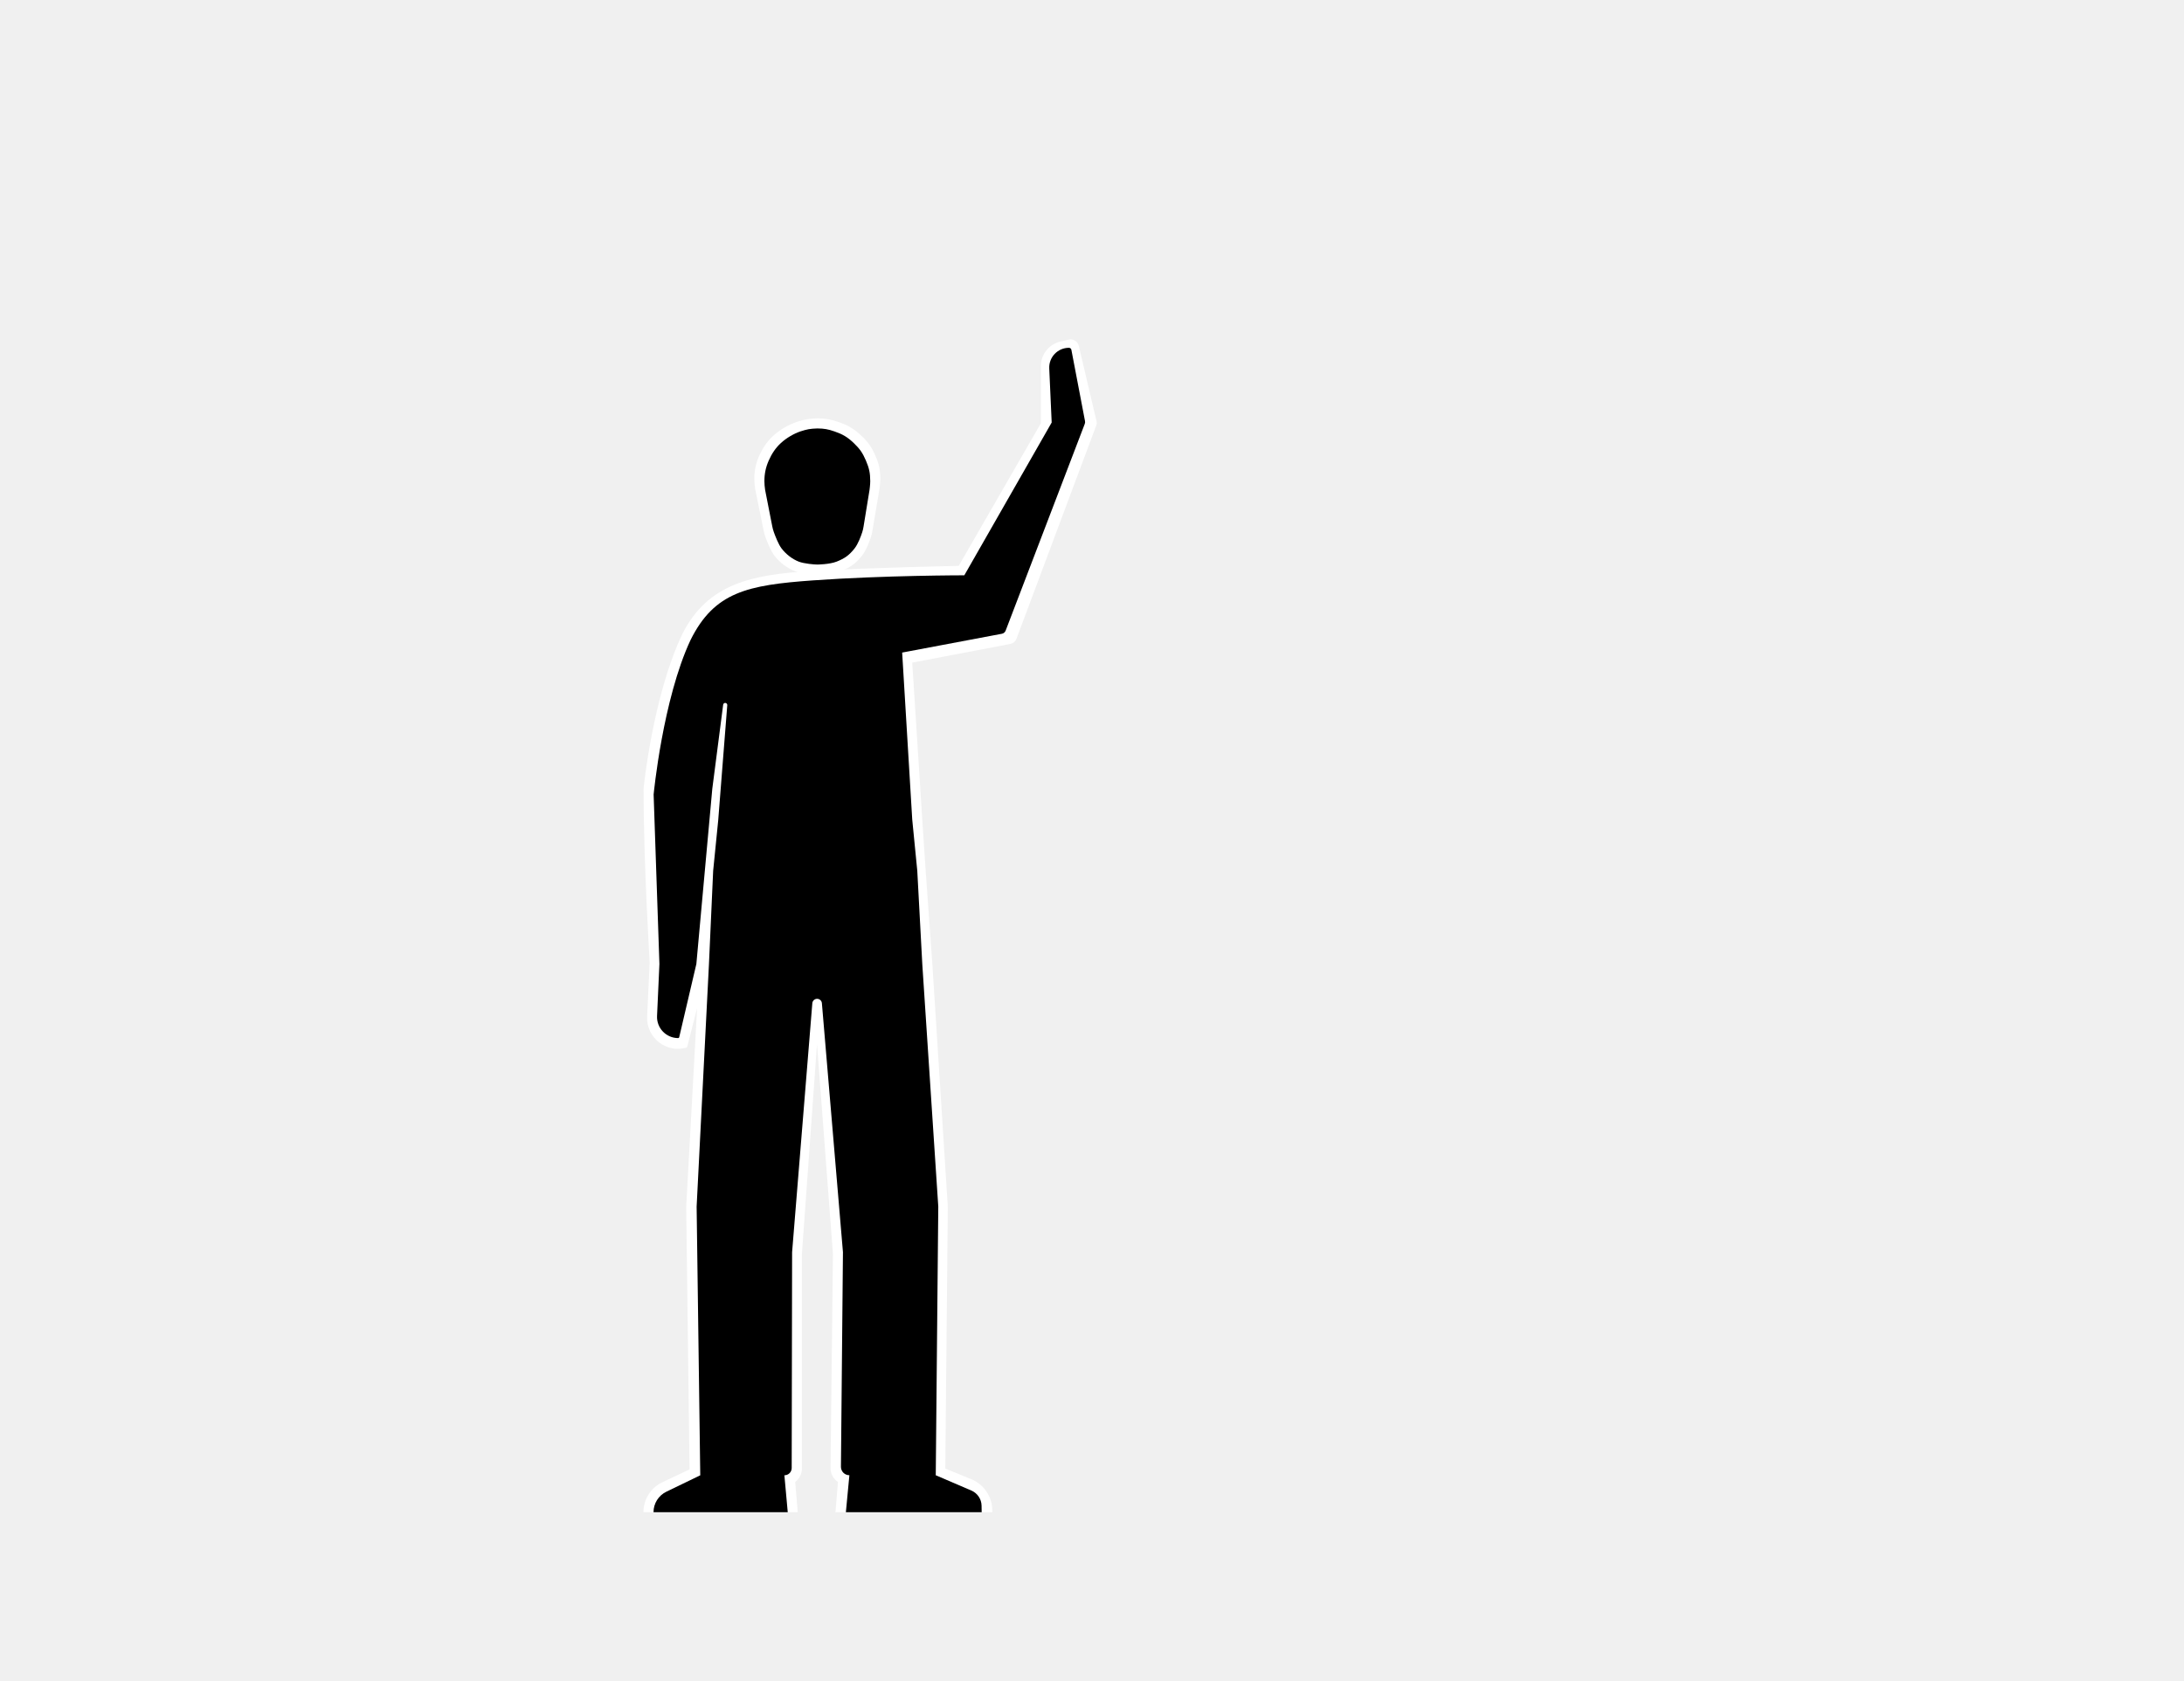
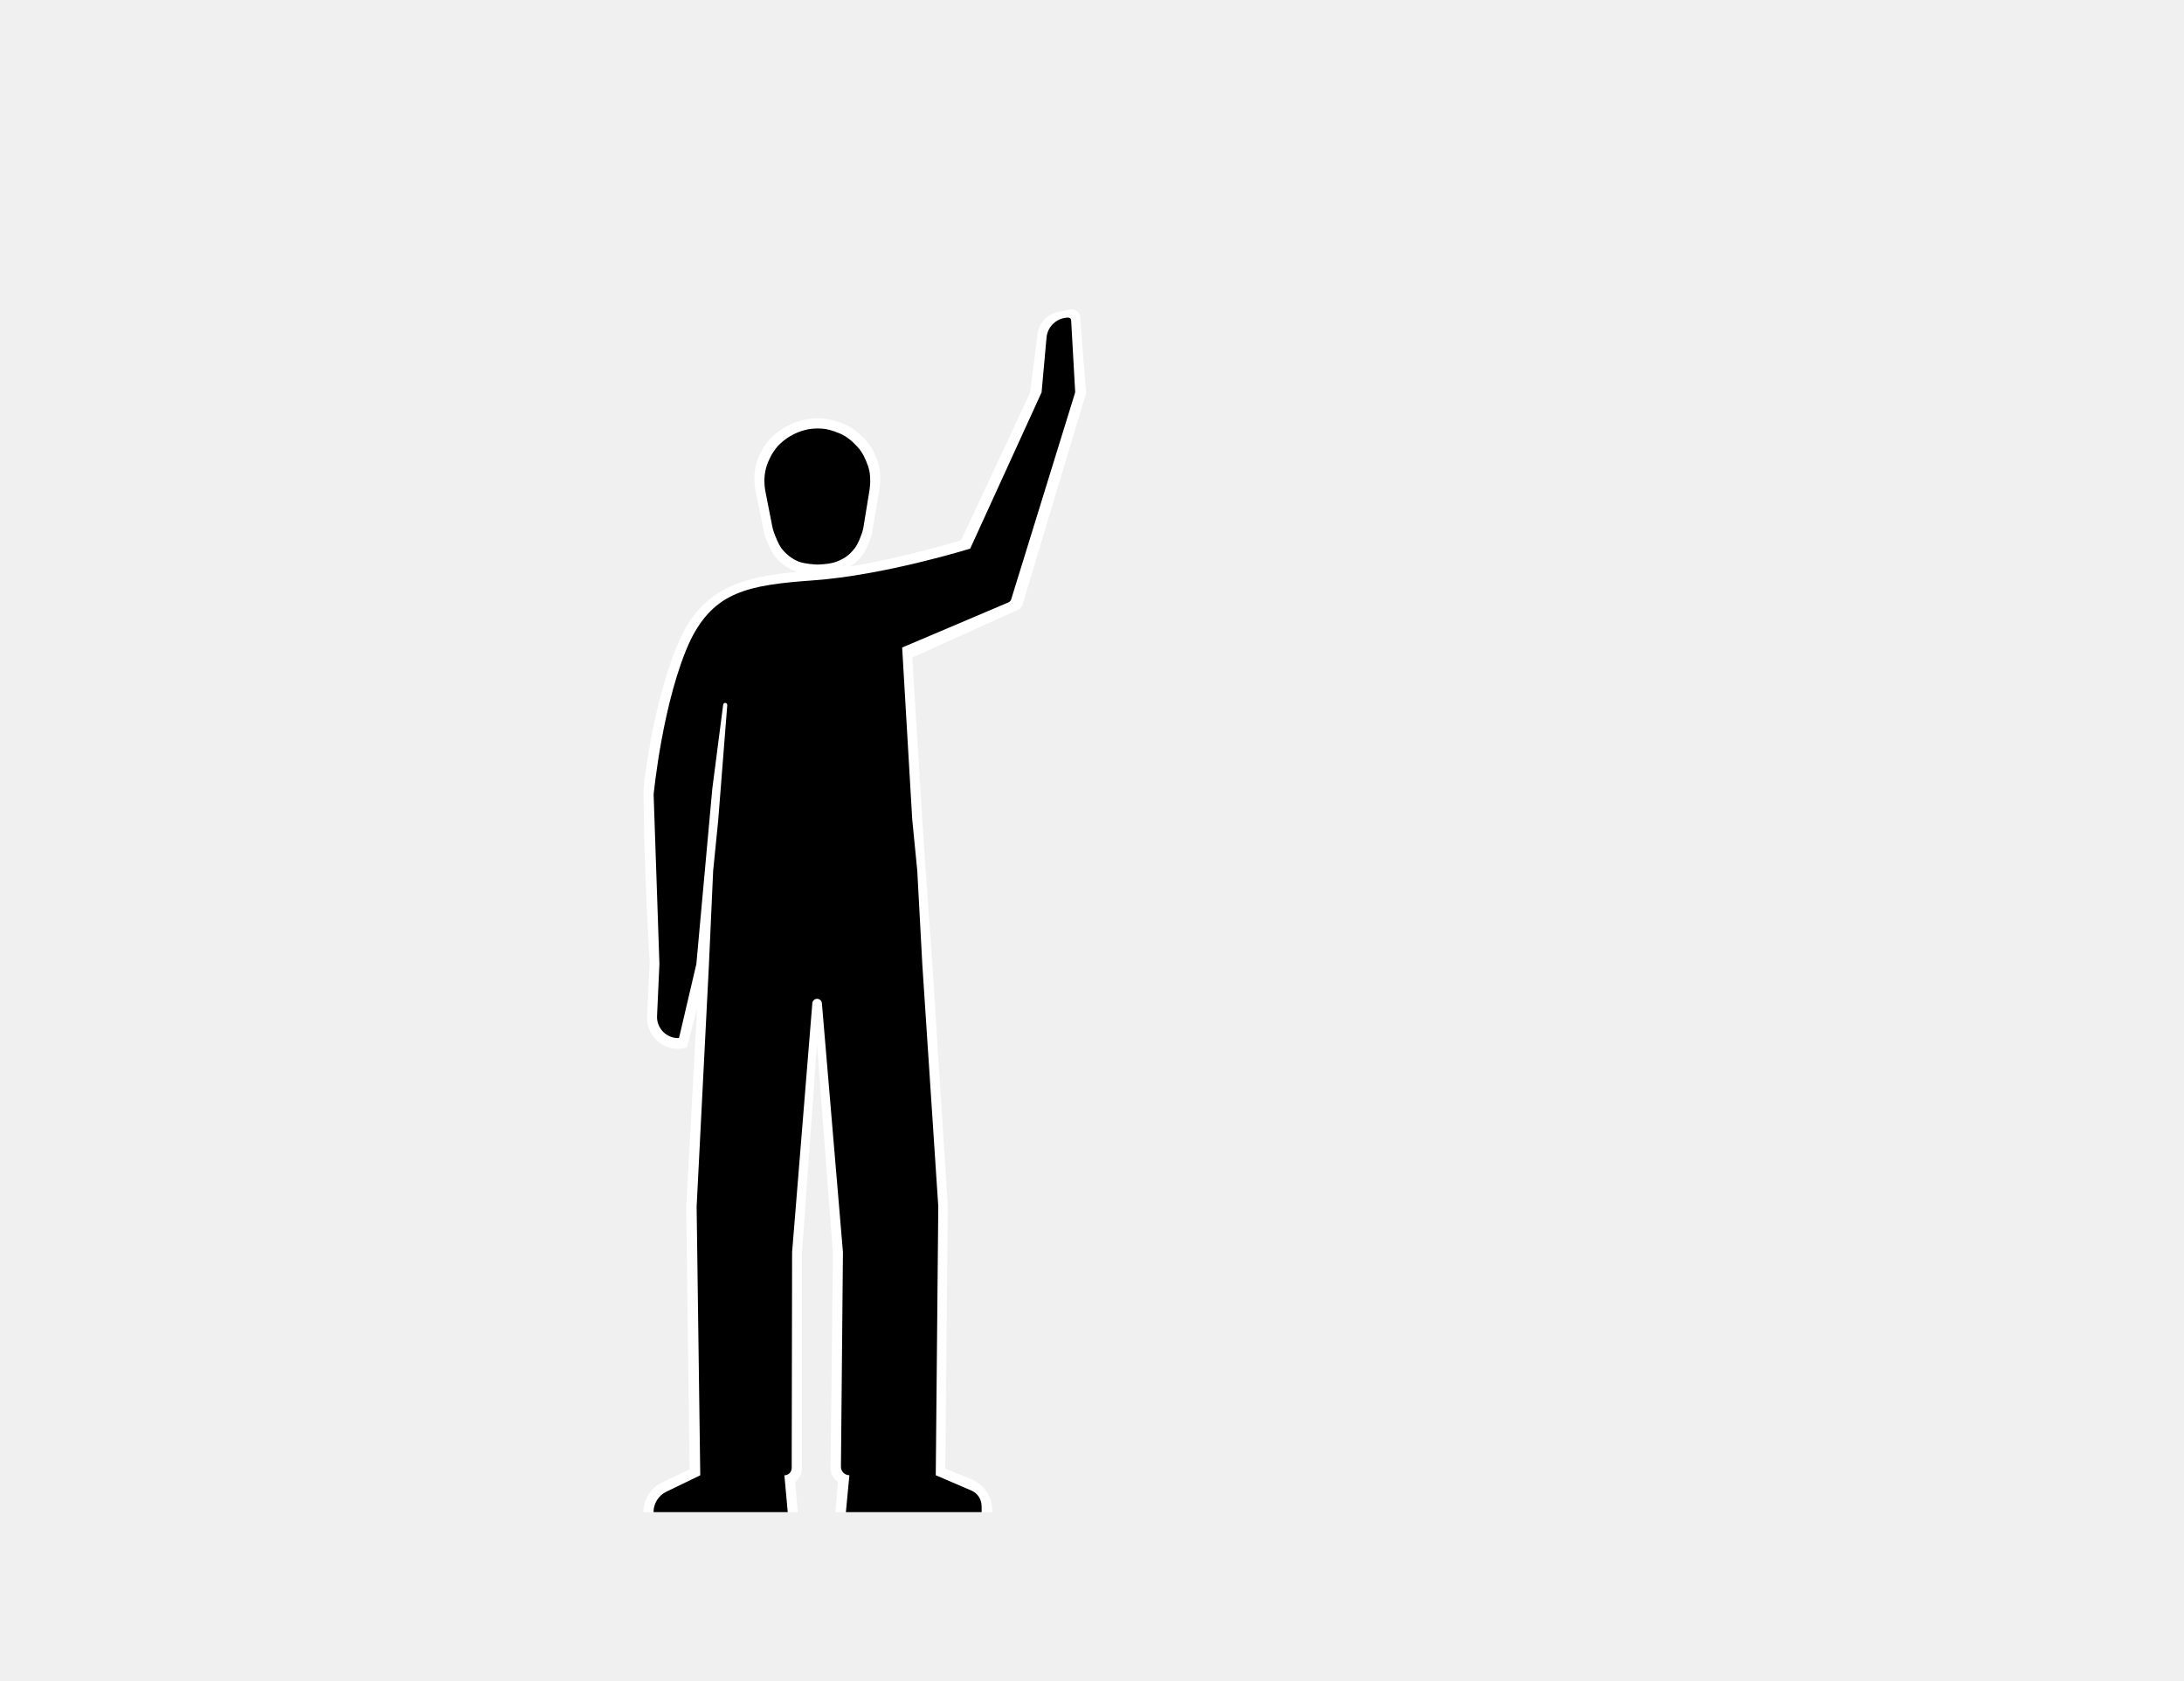
<svg xmlns="http://www.w3.org/2000/svg" width="1300" height="1000" viewBox="0 0 1300 1000" fill="none">
-   <path d="M383.074 469.773c0-1.66 5.891-57.046 23.387-93.03 15.021-29.133 40.482-34.834 77.038-36.927 35.252-2.018 87.157-3.016 87.157-3.016l48.911-84.88v-34.018a14.999 14.999 0 0 1 11.594-14.608l4.98-1.161a4.999 4.999 0 0 1 6.002 3.723l10.648 45.222a2.998 2.998 0 0 1-.11 1.738l-47.608 127.281a5.003 5.003 0 0 1-3.748 3.16L543 394.362l6 93.932 2 29.979 4 55.96 9.172 144.025-1.497 155.779 15.55 6.389a20 20 0 0 1 12.399 18.499V900h-93.329l1.497-17.974a9.955 9.955 0 0 1-4.431-8.395l1.436-127.413-9.482-124.823-8.984 124.823v127.82a9.985 9.985 0 0 1-3.993 7.988L474.836 900H383c0-7.622 4.394-14.56 11.284-17.818l16.17-7.646-1.997-156.278 6.488-118.332-5.858 22.954a.915.915 0 0 1-.64.655c-12.034 3.371-23.839-6.026-23.251-18.51l1.517-32.191s-3.639-59.285-3.639-103.061Z" fill="#fff" />
-   <path d="M389.07 472.779s5.44-56.643 21.98-91.889c14.201-28.537 33.819-32.689 72.96-35.469 42.49-3.019 89.99-3.019 89.99-3.019l52-90.934-1.448-32.195c-.301-6.687 5.04-12.273 11.734-12.273.704 0 1.31.501 1.442 1.193l8.112 42.437a3.01 3.01 0 0 1-.145 1.635l-47.096 123.059a2.999 2.999 0 0 1-2.246 1.876L537 388.39l6 99.407 3 30.478 3 55.816 9.5 144.049-1.5 159.891 21.214 9.105a10 10 0 0 1 6.054 9.022l.064 3.842H503.5l2.09-21.994a5.002 5.002 0 0 1-5.032-5.05l1.197-127.724-12.534-148.16a2.857 2.857 0 0 0-5.694.009L471.49 745.246l-.242 128.48a4.317 4.317 0 0 1-4.348 4.31L468.891 900H389c0-5.188 2.967-9.919 7.637-12.178l20.183-9.766-2.16-159.905L422 573.735l2.5-55.46 3-29.978 5.395-68.614a1.228 1.228 0 0 0-2.442-.254l-6.463 49.972-9.49 104.327-10.216 43.62a.63.63 0 0 1-.613.486c-7.175 0-12.898-5.99-12.571-13.158l1.41-30.948-3.45-100.949h.01Z" fill="#000" />
-   <path d="M473.324 340c3.926 1.471 11.257 1.995 13.176 2 0 0 8.646-.072 13.682-2 5.676-2.172 8.837-4.293 12.669-8.96 2.619-3.188 4.662-8.697 5.57-11.42.358-1.076.606-2.181.795-3.3l4.277-25.32s.516-3.649.507-6c-.02-5.591-.777-8.874-3.041-14-2.325-5.265-4.358-8.083-8.614-12-4.537-4.176-7.807-6-13.683-7.968-4.561-1.528-7.345-1.993-12.162-2.032-5.17.175-7.095.5-12.029 2.032-4.938 1.649-9.979 4.57-13.816 7.968-3.836 3.398-6.521 7.42-8.614 12-2.094 4.58-3.039 9.002-3.041 14 .001 1.885.208 4.137.507 6l5.084 24.993a24.33 24.33 0 0 0 1.005 3.605c1.072 2.894 3.346 8.603 5.566 11.402 3.047 3.841 7.466 7.241 12.162 9Z" fill="#fff" />
-   <path d="M475.432 334.258c3.298 1.281 9.456 1.738 11.068 1.742 0 0 7.263-.063 11.493-1.742 4.767-1.892 7.423-3.739 10.642-7.804 2.15-2.714 3.839-7.36 4.625-9.782.339-1.045.572-2.118.748-3.202l3.566-21.889s.433-3.178.426-5.226c-.017-4.87-.652-7.729-2.554-12.194-1.953-4.585-3.662-7.039-7.237-10.451-3.811-3.637-6.558-5.226-11.493-6.94-3.832-1.331-6.17-1.736-10.216-1.77-4.342.152-5.959.435-10.104 1.77-4.148 1.436-8.383 3.98-11.605 6.94-3.223 2.959-5.478 6.462-7.237 10.451-1.759 3.99-2.552 7.841-2.554 12.194 0 1.641.175 3.603.426 5.226l4.234 21.584c.234 1.19.535 2.363.946 3.504.924 2.57 2.789 7.37 4.61 9.75 2.56 3.346 6.272 6.307 10.216 7.839Z" fill="#000" />
+   <path d="M383.074 469.773C383.074 468.113 388.965 412.727 406.461 376.743C421.482 347.61 446.943 341.909 483.499 339.816C518.751 337.798 572.069 321.569 572.069 321.569L613.067 233.92L617.693 198.512C618.516 192.21 623.222 187.11 629.438 185.785L636.919 184.19C639.875 183.56 642.71 185.676 642.946 188.689L646.456 233.403C646.485 233.774 646.445 234.146 646.338 234.502L608.655 359.82C608.239 361.205 607.243 362.342 605.926 362.937L543 391.362L549 488.295L551 518.273L555 574.233L564.172 718.258L562.675 874.037L578.225 880.426C585.726 883.508 590.624 890.815 590.624 898.925V900H497.295L498.792 882.025V882.025C495.99 880.157 494.323 876.998 494.361 873.631L495.797 746.218L486.315 621.396L477.331 746.218V874.038C477.331 877.18 475.852 880.139 473.338 882.025V882.025L474.836 900H383V900C383 892.378 387.394 885.44 394.284 882.182L410.454 874.536L408.457 718.258L414.945 599.926L409.087 622.88C409.006 623.197 408.762 623.447 408.447 623.536V623.536C396.413 626.907 384.608 617.509 385.196 605.026L386.713 572.834C386.713 572.834 383.074 513.549 383.074 469.773Z" fill="white" />
+   <path d="M389.07 472.778C389.07 472.778 394.51 416.136 411.05 380.889C425.251 352.353 444.869 348.201 484.01 345.42C526.5 342.402 577.5 326.513 577.5 326.513L620 233.499L622.929 200.938C623.535 194.196 629.186 189.031 635.955 189.031V189.031C636.822 189.031 637.538 189.708 637.587 190.574L639.97 232.96C639.99 233.317 639.946 233.674 639.841 234.015L601.911 356.669C601.651 357.513 601.031 358.199 600.218 358.544L537 385.389L543 487.797L546 518.275L549 574.09L558.5 718.139L557 878.03L578.214 887.135C581.832 888.688 584.202 892.22 584.268 896.157L584.332 899.999H503.5L505.59 878.005V878.005C502.797 878.022 500.531 875.748 500.558 872.955L501.755 745.231L489.221 597.071C489.096 595.592 487.859 594.455 486.374 594.455V594.455C484.886 594.455 483.647 595.597 483.527 597.081L471.49 745.245L471.248 873.725C471.244 876.119 469.293 878.052 466.9 878.035V878.035L468.891 899.999H389V899.999C389 894.811 391.967 890.08 396.637 887.821L416.82 878.055L414.66 718.151L422 573.735L424.5 518.275L427.5 488.297L432.895 419.683C432.951 418.965 432.381 418.353 431.66 418.359V418.359C431.047 418.364 430.531 418.821 430.453 419.429L423.99 469.401L414.5 573.728L404.284 617.348C404.217 617.633 403.963 617.834 403.671 617.834V617.834C396.496 617.834 390.773 611.844 391.1 604.676L392.51 573.728L389.06 472.778H389.07Z" fill="black" />
+   <path d="M473.324 340C477.25 341.471 484.581 341.995 486.5 342C486.5 342 495.146 341.928 500.182 340C505.858 337.828 509.019 335.707 512.851 331.04C515.47 327.852 517.513 322.343 518.421 319.62C518.779 318.544 519.027 317.439 519.216 316.32L523.493 291C523.493 291 524.009 287.351 524 285C523.98 279.409 523.223 276.126 520.959 271C518.634 265.735 516.601 262.917 512.345 259C507.808 254.824 504.538 253 498.662 251.032C494.101 249.504 491.317 249.039 486.5 249C481.33 249.175 479.405 249.5 474.471 251.032C469.533 252.681 464.492 255.602 460.655 259C456.819 262.398 454.134 266.42 452.041 271C449.947 275.58 449.002 280.002 449 285C449.001 286.885 449.208 289.137 449.507 291L454.591 315.993C454.84 317.218 455.162 318.425 455.596 319.598C456.668 322.492 458.942 328.201 461.162 331C464.209 334.841 468.628 338.241 473.324 340Z" fill="white" />
+   <path d="M475.432 334.258C478.73 335.539 484.888 335.996 486.5 336C486.5 336 493.763 335.937 497.993 334.258C502.76 332.366 505.416 330.519 508.635 326.454C510.785 323.74 512.474 319.094 513.26 316.672C513.599 315.627 513.832 314.554 514.008 313.47L517.574 291.581C517.574 291.581 518.007 288.403 518 286.355C517.983 281.485 517.348 278.626 515.446 274.161C513.493 269.576 511.784 267.122 508.209 263.71C504.398 260.073 501.651 258.484 496.716 256.77C492.884 255.439 490.546 255.034 486.5 255C482.158 255.152 480.541 255.435 476.396 256.77C472.248 258.206 468.013 260.75 464.791 263.71C461.568 266.669 459.313 270.172 457.554 274.161C455.795 278.151 455.002 282.002 455 286.355C455 287.996 455.175 289.958 455.426 291.581L459.66 313.165C459.894 314.355 460.195 315.528 460.606 316.669C461.53 319.239 463.395 324.039 465.216 326.419C467.776 329.765 471.488 332.726 475.432 334.258Z" fill="black" />
</svg>
